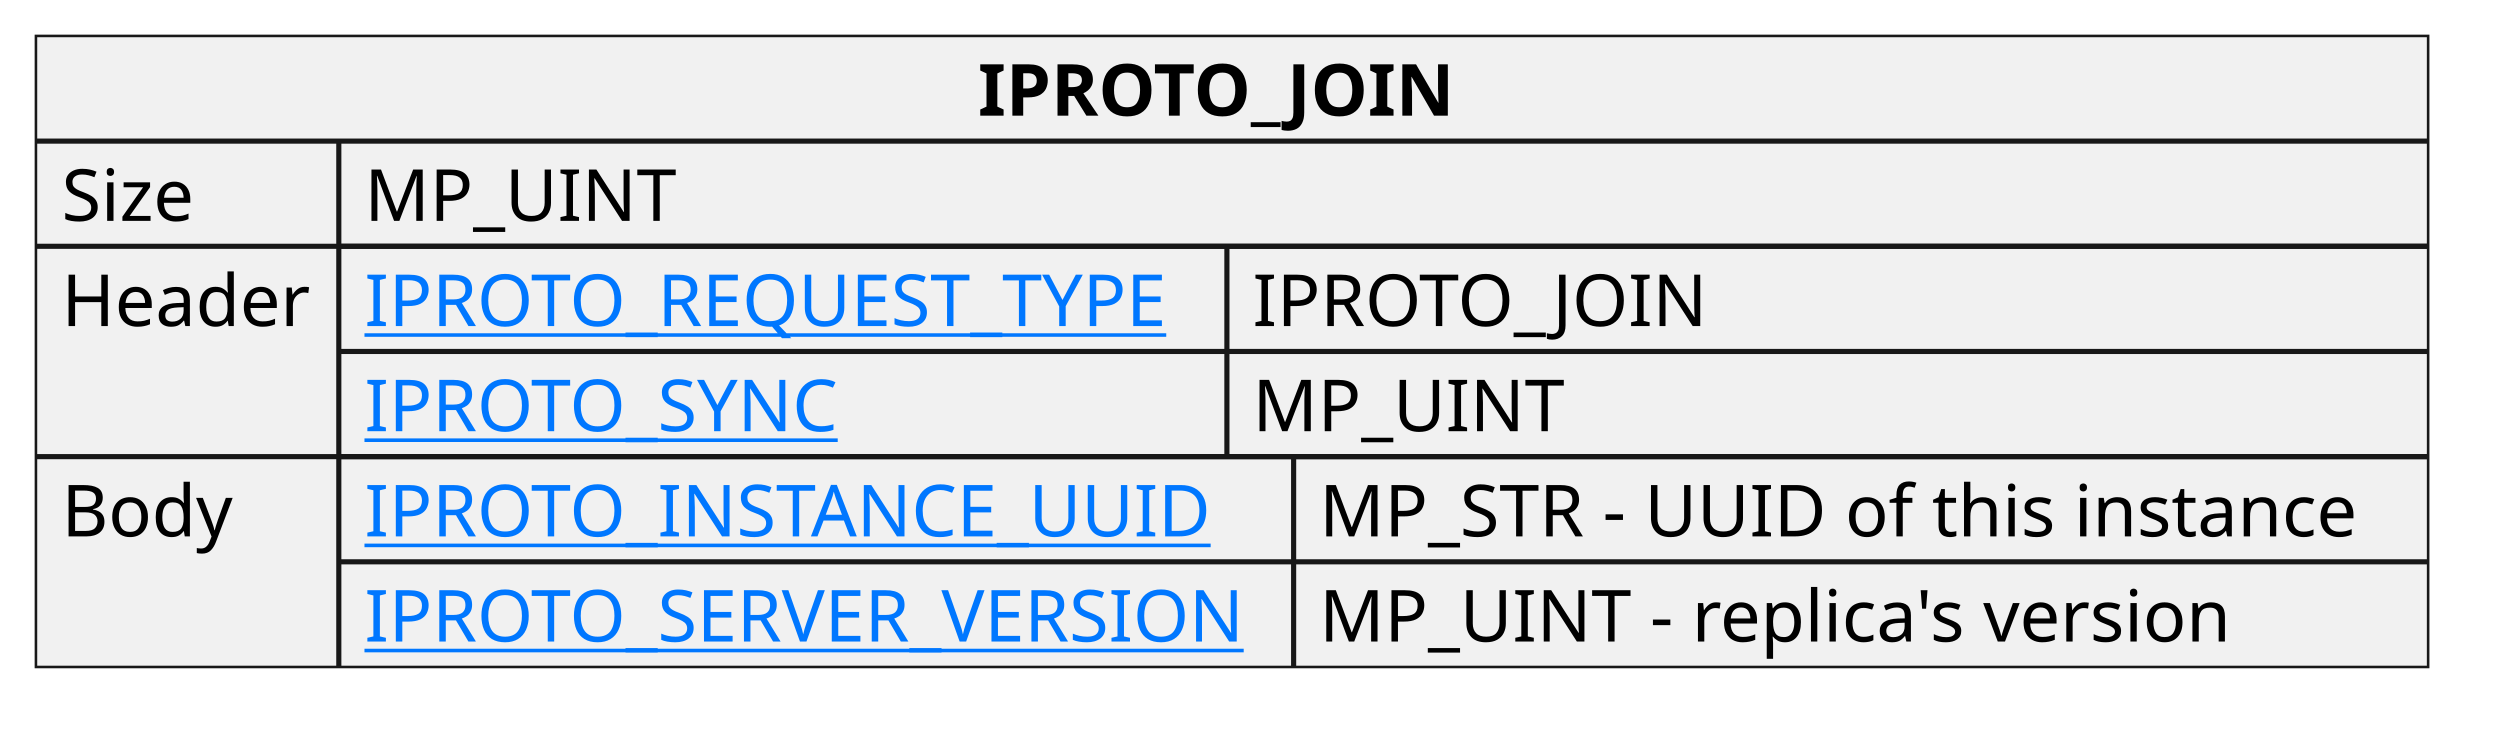
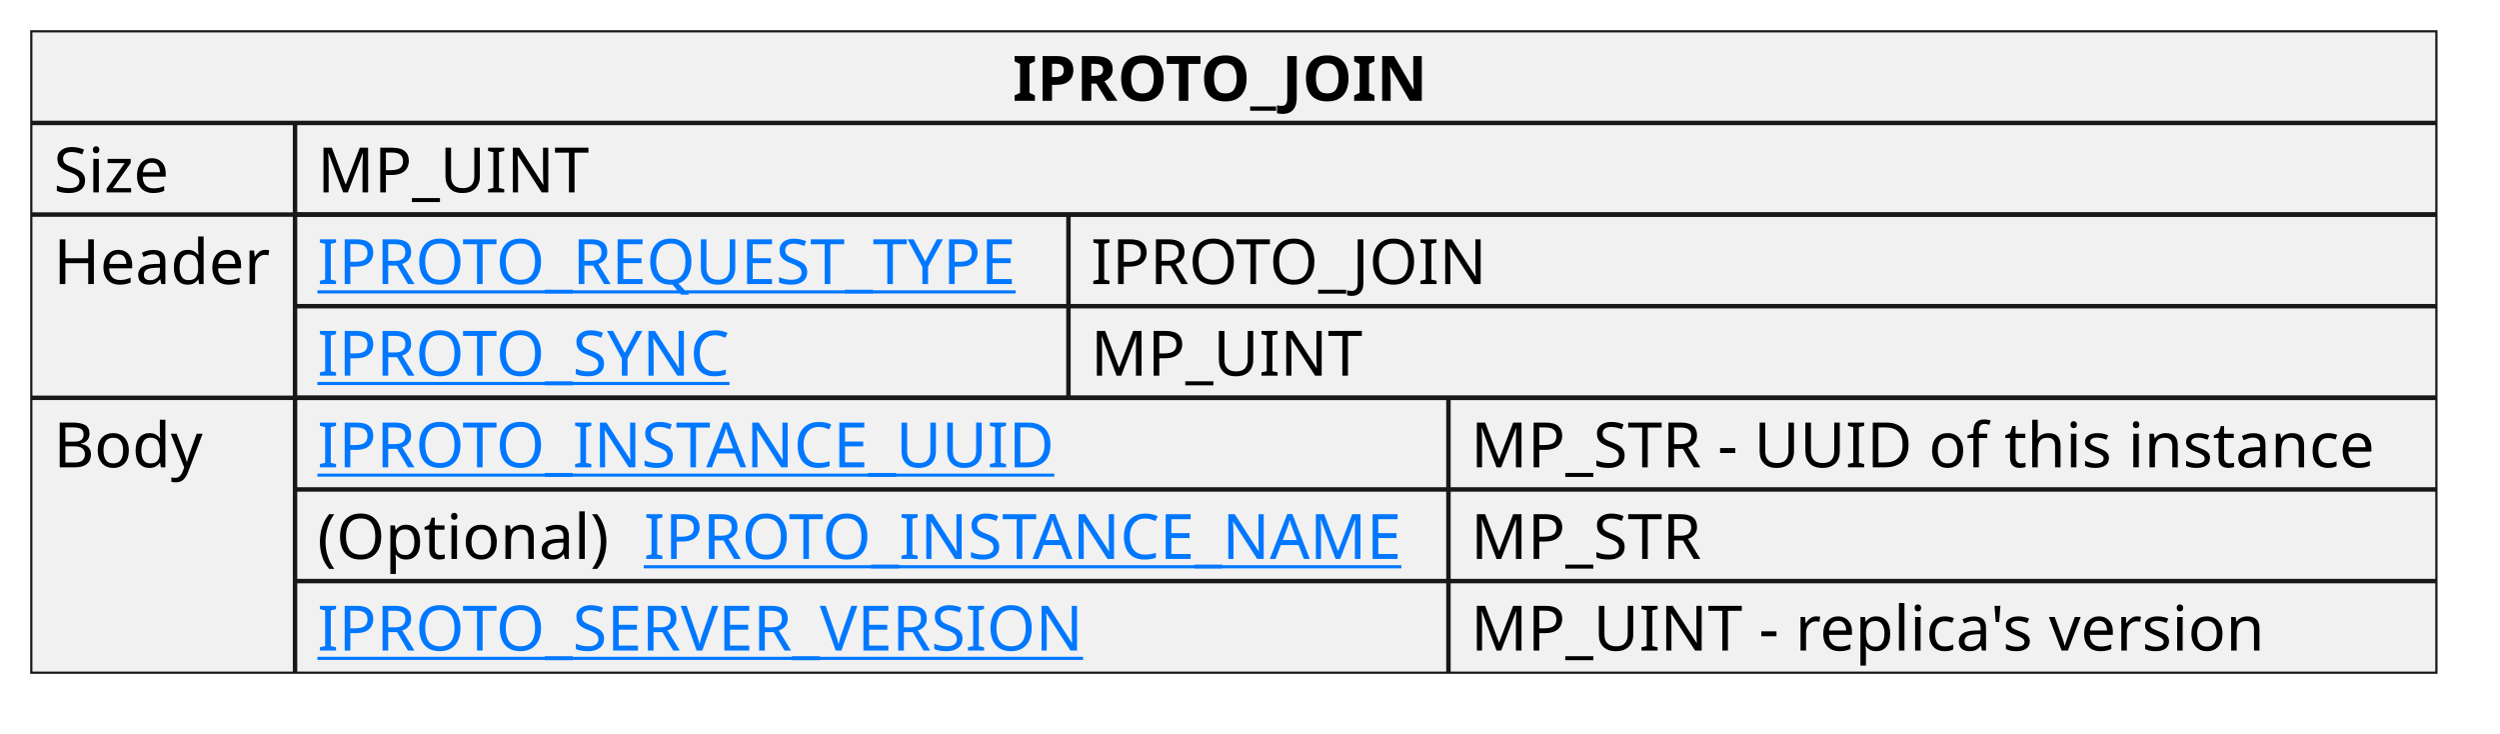
- <svg xmlns="http://www.w3.org/2000/svg" xmlns:xlink="http://www.w3.org/1999/xlink" contentStyleType="text/css" height="143px" preserveAspectRatio="none" style="width:487px;height:143px;" version="1.1" viewBox="0 0 487 143" width="487px" zoomAndPan="magnify">
+ <svg xmlns="http://www.w3.org/2000/svg" xmlns:xlink="http://www.w3.org/1999/xlink" contentStyleType="text/css" height="164px" preserveAspectRatio="none" style="width:559px;height:164px;" version="1.1" viewBox="0 0 559 164" width="559px" zoomAndPan="magnify">
  <defs />
  <g>
-     <rect fill="#F1F1F1" height="122.93" style="stroke:#181818;stroke-width:0.5;" width="466" x="7" y="7" />
-     <text fill="#000000" font-family="sans-serif" font-size="14" font-weight="bold" lengthAdjust="spacing" textLength="99" x="190.5" y="22.535">IPROTO_JOIN</text>
-     <line style="stroke:#181818;stroke-width:1.0;" x1="66" x2="66" y1="27.488" y2="129.93" />
-     <line style="stroke:#181818;stroke-width:1.0;" x1="7" x2="473" y1="27.488" y2="27.488" />
+     <rect fill="#F1F1F1" height="143.418" style="stroke:#181818;stroke-width:0.5;" width="538" x="7" y="7" />
+     <text fill="#000000" font-family="sans-serif" font-size="14" font-weight="bold" lengthAdjust="spacing" textLength="99" x="226.5" y="22.535">IPROTO_JOIN</text>
+     <line style="stroke:#181818;stroke-width:1.0;" x1="66" x2="66" y1="27.488" y2="150.418" />
+     <line style="stroke:#181818;stroke-width:1.0;" x1="7" x2="545" y1="27.488" y2="27.488" />
    <text fill="#000000" font-family="sans-serif" font-size="14" lengthAdjust="spacing" textLength="28" x="12" y="43.023">Size</text>
    <text fill="#000000" font-family="sans-serif" font-size="14" lengthAdjust="spacing" textLength="60" x="71" y="43.023">MP_UINT</text>
-     <line style="stroke:#181818;stroke-width:1.0;" x1="7" x2="473" y1="47.977" y2="47.977" />
+     <line style="stroke:#181818;stroke-width:1.0;" x1="7" x2="545" y1="47.977" y2="47.977" />
    <text fill="#000000" font-family="sans-serif" font-size="14" lengthAdjust="spacing" textLength="49" x="12" y="63.512">Header</text>
    <line style="stroke:#181818;stroke-width:1.0;" x1="239" x2="239" y1="47.977" y2="88.953" />
-     <line style="stroke:#181818;stroke-width:1.0;" x1="66" x2="473" y1="47.977" y2="47.977" />
+     <line style="stroke:#181818;stroke-width:1.0;" x1="66" x2="545" y1="47.977" y2="47.977" />
    <a href="https://tarantool.io/en/doc/latest/reference/internals/iproto/keys" target="_top" title="https://tarantool.io/en/doc/latest/reference/internals/iproto/keys" xlink:actuate="onRequest" xlink:href="https://tarantool.io/en/doc/latest/reference/internals/iproto/keys" xlink:show="new" xlink:title="https://tarantool.io/en/doc/latest/reference/internals/iproto/keys" xlink:type="simple">
      <text fill="#0077FF" font-family="sans-serif" font-size="14" lengthAdjust="spacing" text-decoration="underline" textLength="163" x="71" y="63.512">IPROTO_REQUEST_TYPE</text>
    </a>
    <text fill="#000000" font-family="sans-serif" font-size="14" lengthAdjust="spacing" textLength="88" x="244" y="63.512">IPROTO_JOIN</text>
-     <line style="stroke:#181818;stroke-width:1.0;" x1="66" x2="473" y1="68.465" y2="68.465" />
+     <line style="stroke:#181818;stroke-width:1.0;" x1="66" x2="545" y1="68.465" y2="68.465" />
    <a href="https://tarantool.io/en/doc/latest/reference/internals/iproto/keys" target="_top" title="https://tarantool.io/en/doc/latest/reference/internals/iproto/keys" xlink:actuate="onRequest" xlink:href="https://tarantool.io/en/doc/latest/reference/internals/iproto/keys" xlink:show="new" xlink:title="https://tarantool.io/en/doc/latest/reference/internals/iproto/keys" xlink:type="simple">
      <text fill="#0077FF" font-family="sans-serif" font-size="14" lengthAdjust="spacing" text-decoration="underline" textLength="96" x="71" y="84">IPROTO_SYNC</text>
    </a>
    <text fill="#000000" font-family="sans-serif" font-size="14" lengthAdjust="spacing" textLength="60" x="244" y="84">MP_UINT</text>
-     <line style="stroke:#181818;stroke-width:1.0;" x1="7" x2="473" y1="88.953" y2="88.953" />
+     <line style="stroke:#181818;stroke-width:1.0;" x1="7" x2="545" y1="88.953" y2="88.953" />
    <text fill="#000000" font-family="sans-serif" font-size="14" lengthAdjust="spacing" textLength="33" x="12" y="104.488">Body</text>
-     <line style="stroke:#181818;stroke-width:1.0;" x1="252" x2="252" y1="88.953" y2="129.93" />
-     <line style="stroke:#181818;stroke-width:1.0;" x1="66" x2="473" y1="88.953" y2="88.953" />
+     <line style="stroke:#181818;stroke-width:1.0;" x1="324" x2="324" y1="88.953" y2="150.418" />
+     <line style="stroke:#181818;stroke-width:1.0;" x1="66" x2="545" y1="88.953" y2="88.953" />
    <a href="https://tarantool.io/en/doc/latest/reference/internals/iproto/keys" target="_top" title="https://tarantool.io/en/doc/latest/reference/internals/iproto/keys" xlink:actuate="onRequest" xlink:href="https://tarantool.io/en/doc/latest/reference/internals/iproto/keys" xlink:show="new" xlink:title="https://tarantool.io/en/doc/latest/reference/internals/iproto/keys" xlink:type="simple">
      <text fill="#0077FF" font-family="sans-serif" font-size="14" lengthAdjust="spacing" text-decoration="underline" textLength="169" x="71" y="104.488">IPROTO_INSTANCE_UUID</text>
    </a>
-     <text fill="#000000" font-family="sans-serif" font-size="14" lengthAdjust="spacing" textLength="211" x="257" y="104.488">MP_STR - UUID of this instance</text>
-     <line style="stroke:#181818;stroke-width:1.0;" x1="66" x2="473" y1="109.441" y2="109.441" />
+     <text fill="#000000" font-family="sans-serif" font-size="14" lengthAdjust="spacing" textLength="211" x="329" y="104.488">MP_STR - UUID of this instance</text>
+     <line style="stroke:#181818;stroke-width:1.0;" x1="66" x2="545" y1="109.441" y2="109.441" />
+     <text fill="#000000" font-family="sans-serif" font-size="14" lengthAdjust="spacing" textLength="69" x="71" y="124.977">(Optional)</text>
    <a href="https://tarantool.io/en/doc/latest/reference/internals/iproto/keys" target="_top" title="https://tarantool.io/en/doc/latest/reference/internals/iproto/keys" xlink:actuate="onRequest" xlink:href="https://tarantool.io/en/doc/latest/reference/internals/iproto/keys" xlink:show="new" xlink:title="https://tarantool.io/en/doc/latest/reference/internals/iproto/keys" xlink:type="simple">
-       <text fill="#0077FF" font-family="sans-serif" font-size="14" lengthAdjust="spacing" text-decoration="underline" textLength="176" x="71" y="124.977">IPROTO_SERVER_VERSION</text>
+       <text fill="#0077FF" font-family="sans-serif" font-size="14" lengthAdjust="spacing" text-decoration="underline" textLength="175" x="144" y="124.977">IPROTO_INSTANCE_NAME</text>
    </a>
-     <text fill="#000000" font-family="sans-serif" font-size="14" lengthAdjust="spacing" textLength="186" x="257" y="124.977">MP_UINT - replica's version</text>
+     <text fill="#000000" font-family="sans-serif" font-size="14" lengthAdjust="spacing" textLength="53" x="329" y="124.977">MP_STR</text>
+     <line style="stroke:#181818;stroke-width:1.0;" x1="66" x2="545" y1="129.93" y2="129.93" />
+     <a href="https://tarantool.io/en/doc/latest/reference/internals/iproto/keys" target="_top" title="https://tarantool.io/en/doc/latest/reference/internals/iproto/keys" xlink:actuate="onRequest" xlink:href="https://tarantool.io/en/doc/latest/reference/internals/iproto/keys" xlink:show="new" xlink:title="https://tarantool.io/en/doc/latest/reference/internals/iproto/keys" xlink:type="simple">
+       <text fill="#0077FF" font-family="sans-serif" font-size="14" lengthAdjust="spacing" text-decoration="underline" textLength="176" x="71" y="145.465">IPROTO_SERVER_VERSION</text>
+     </a>
+     <text fill="#000000" font-family="sans-serif" font-size="14" lengthAdjust="spacing" textLength="186" x="329" y="145.465">MP_UINT - replica's version</text>
  </g>
</svg>
